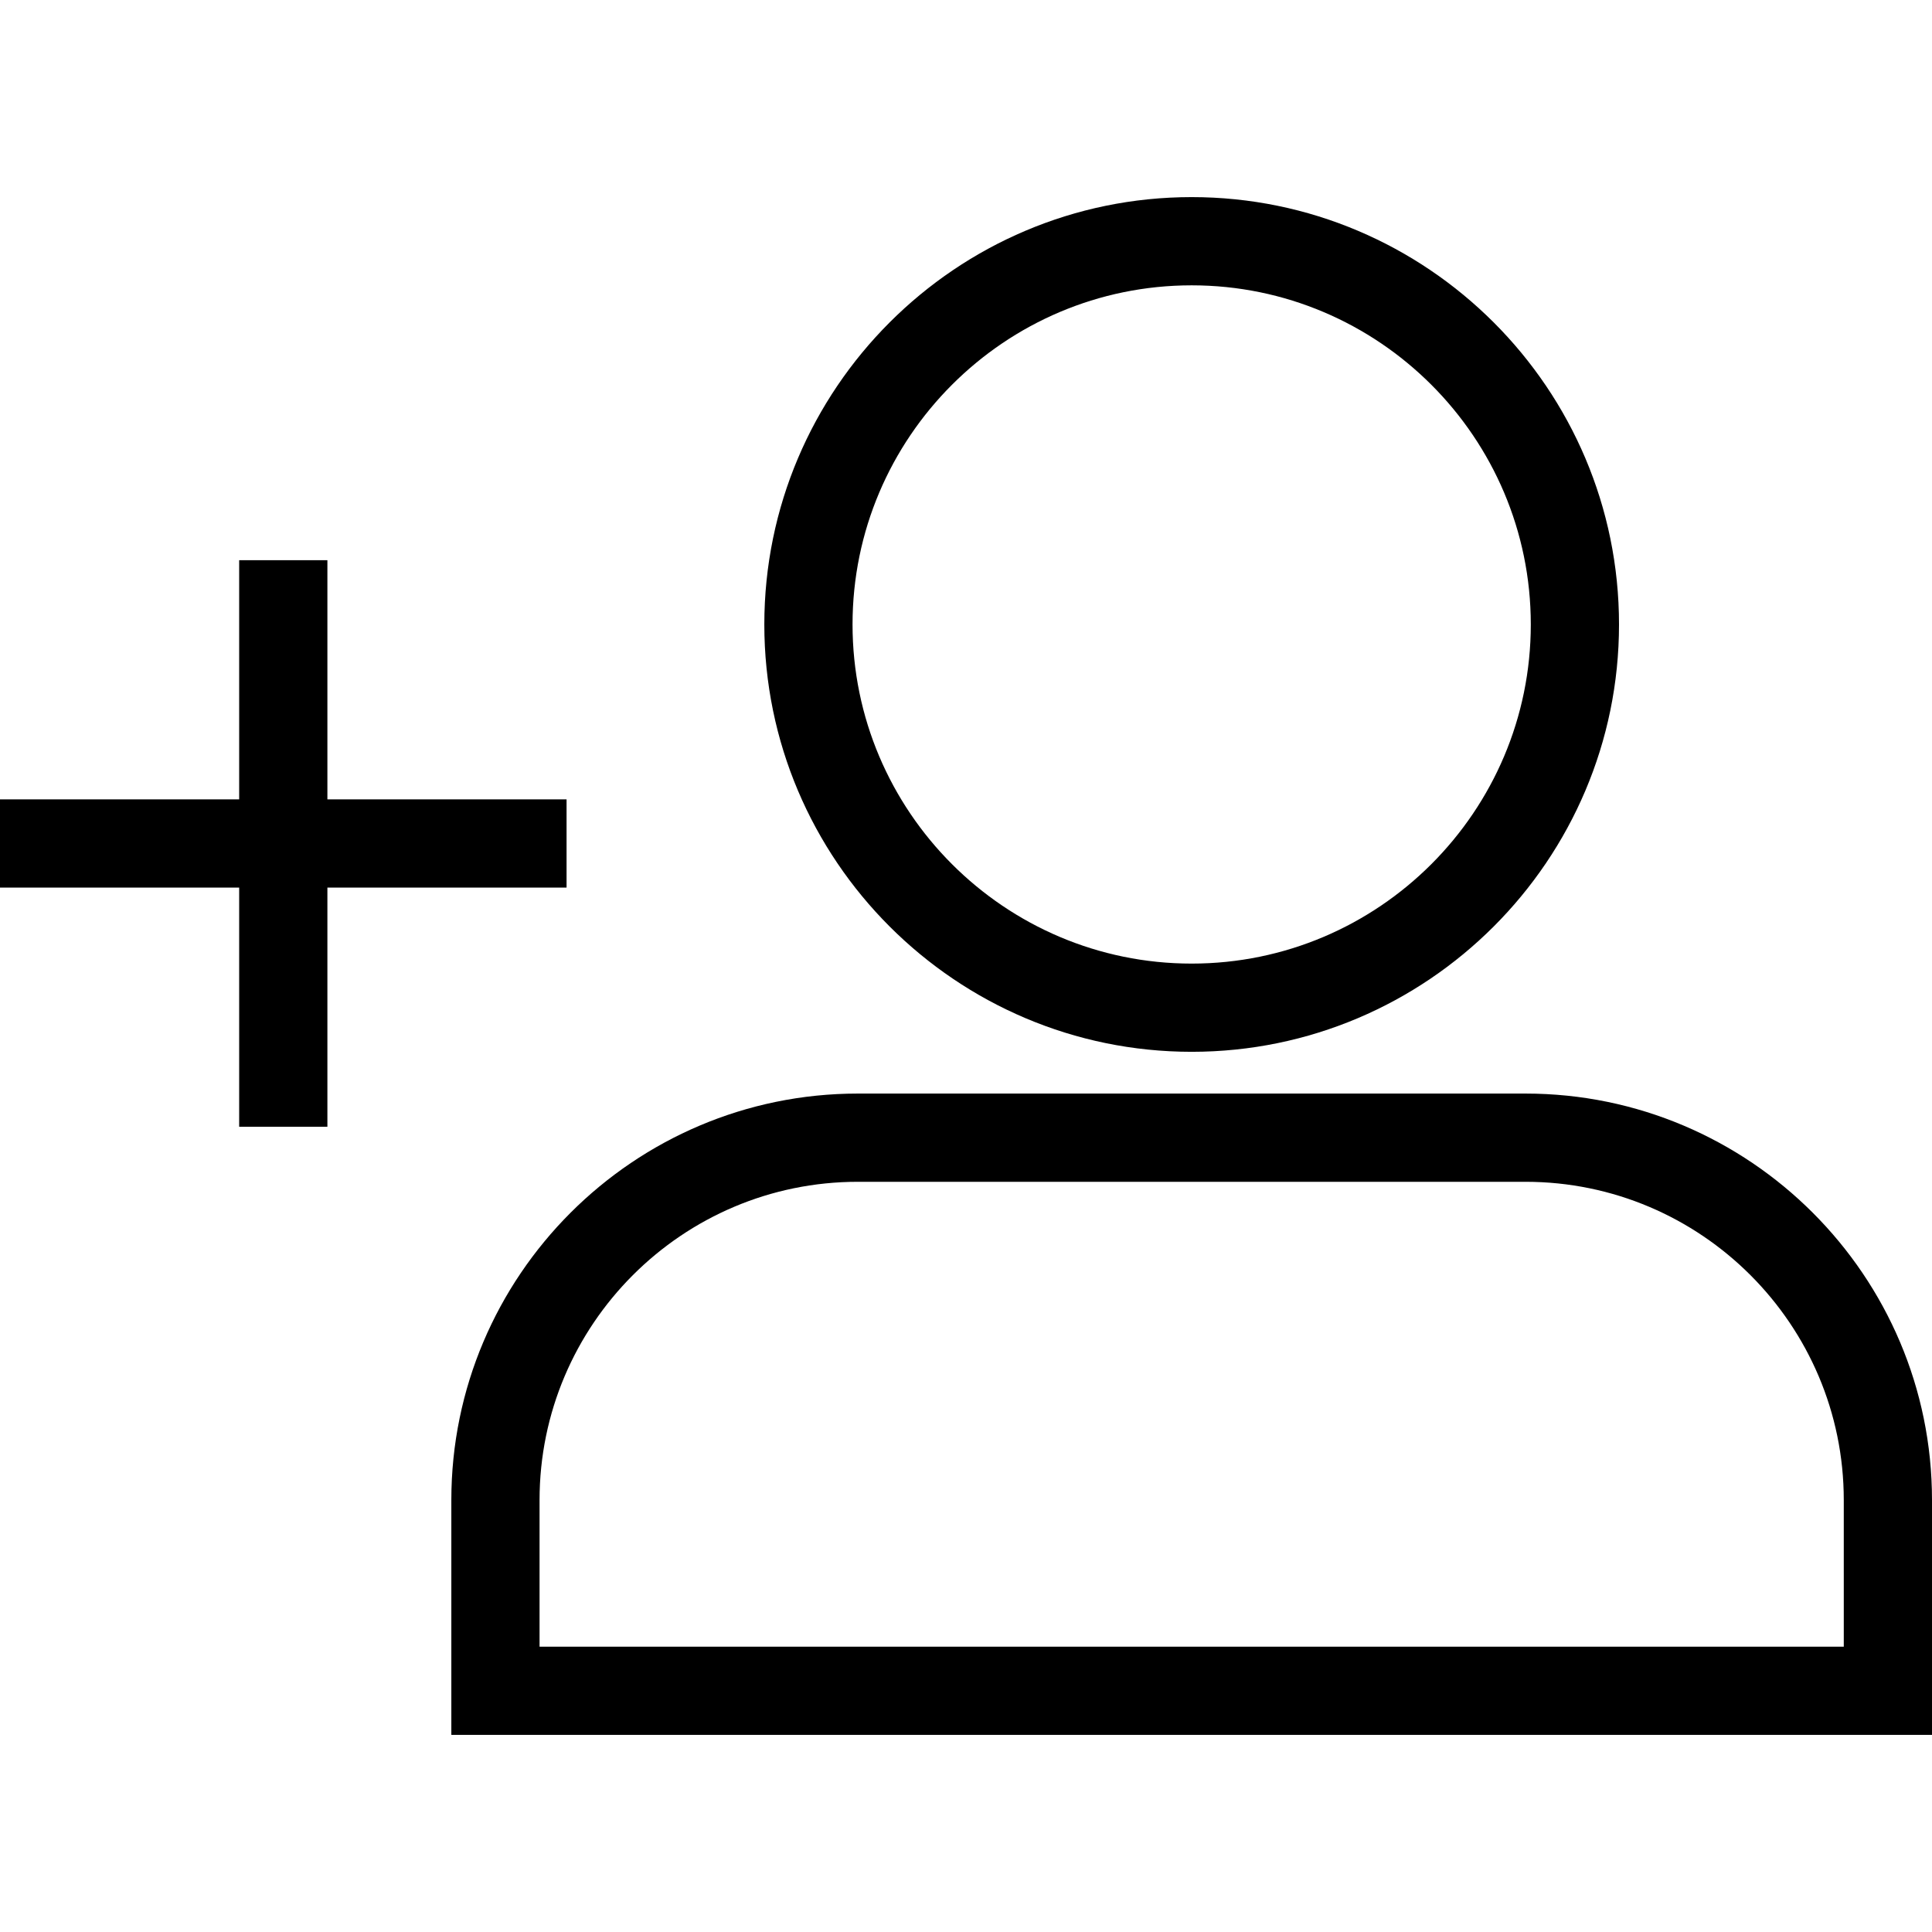
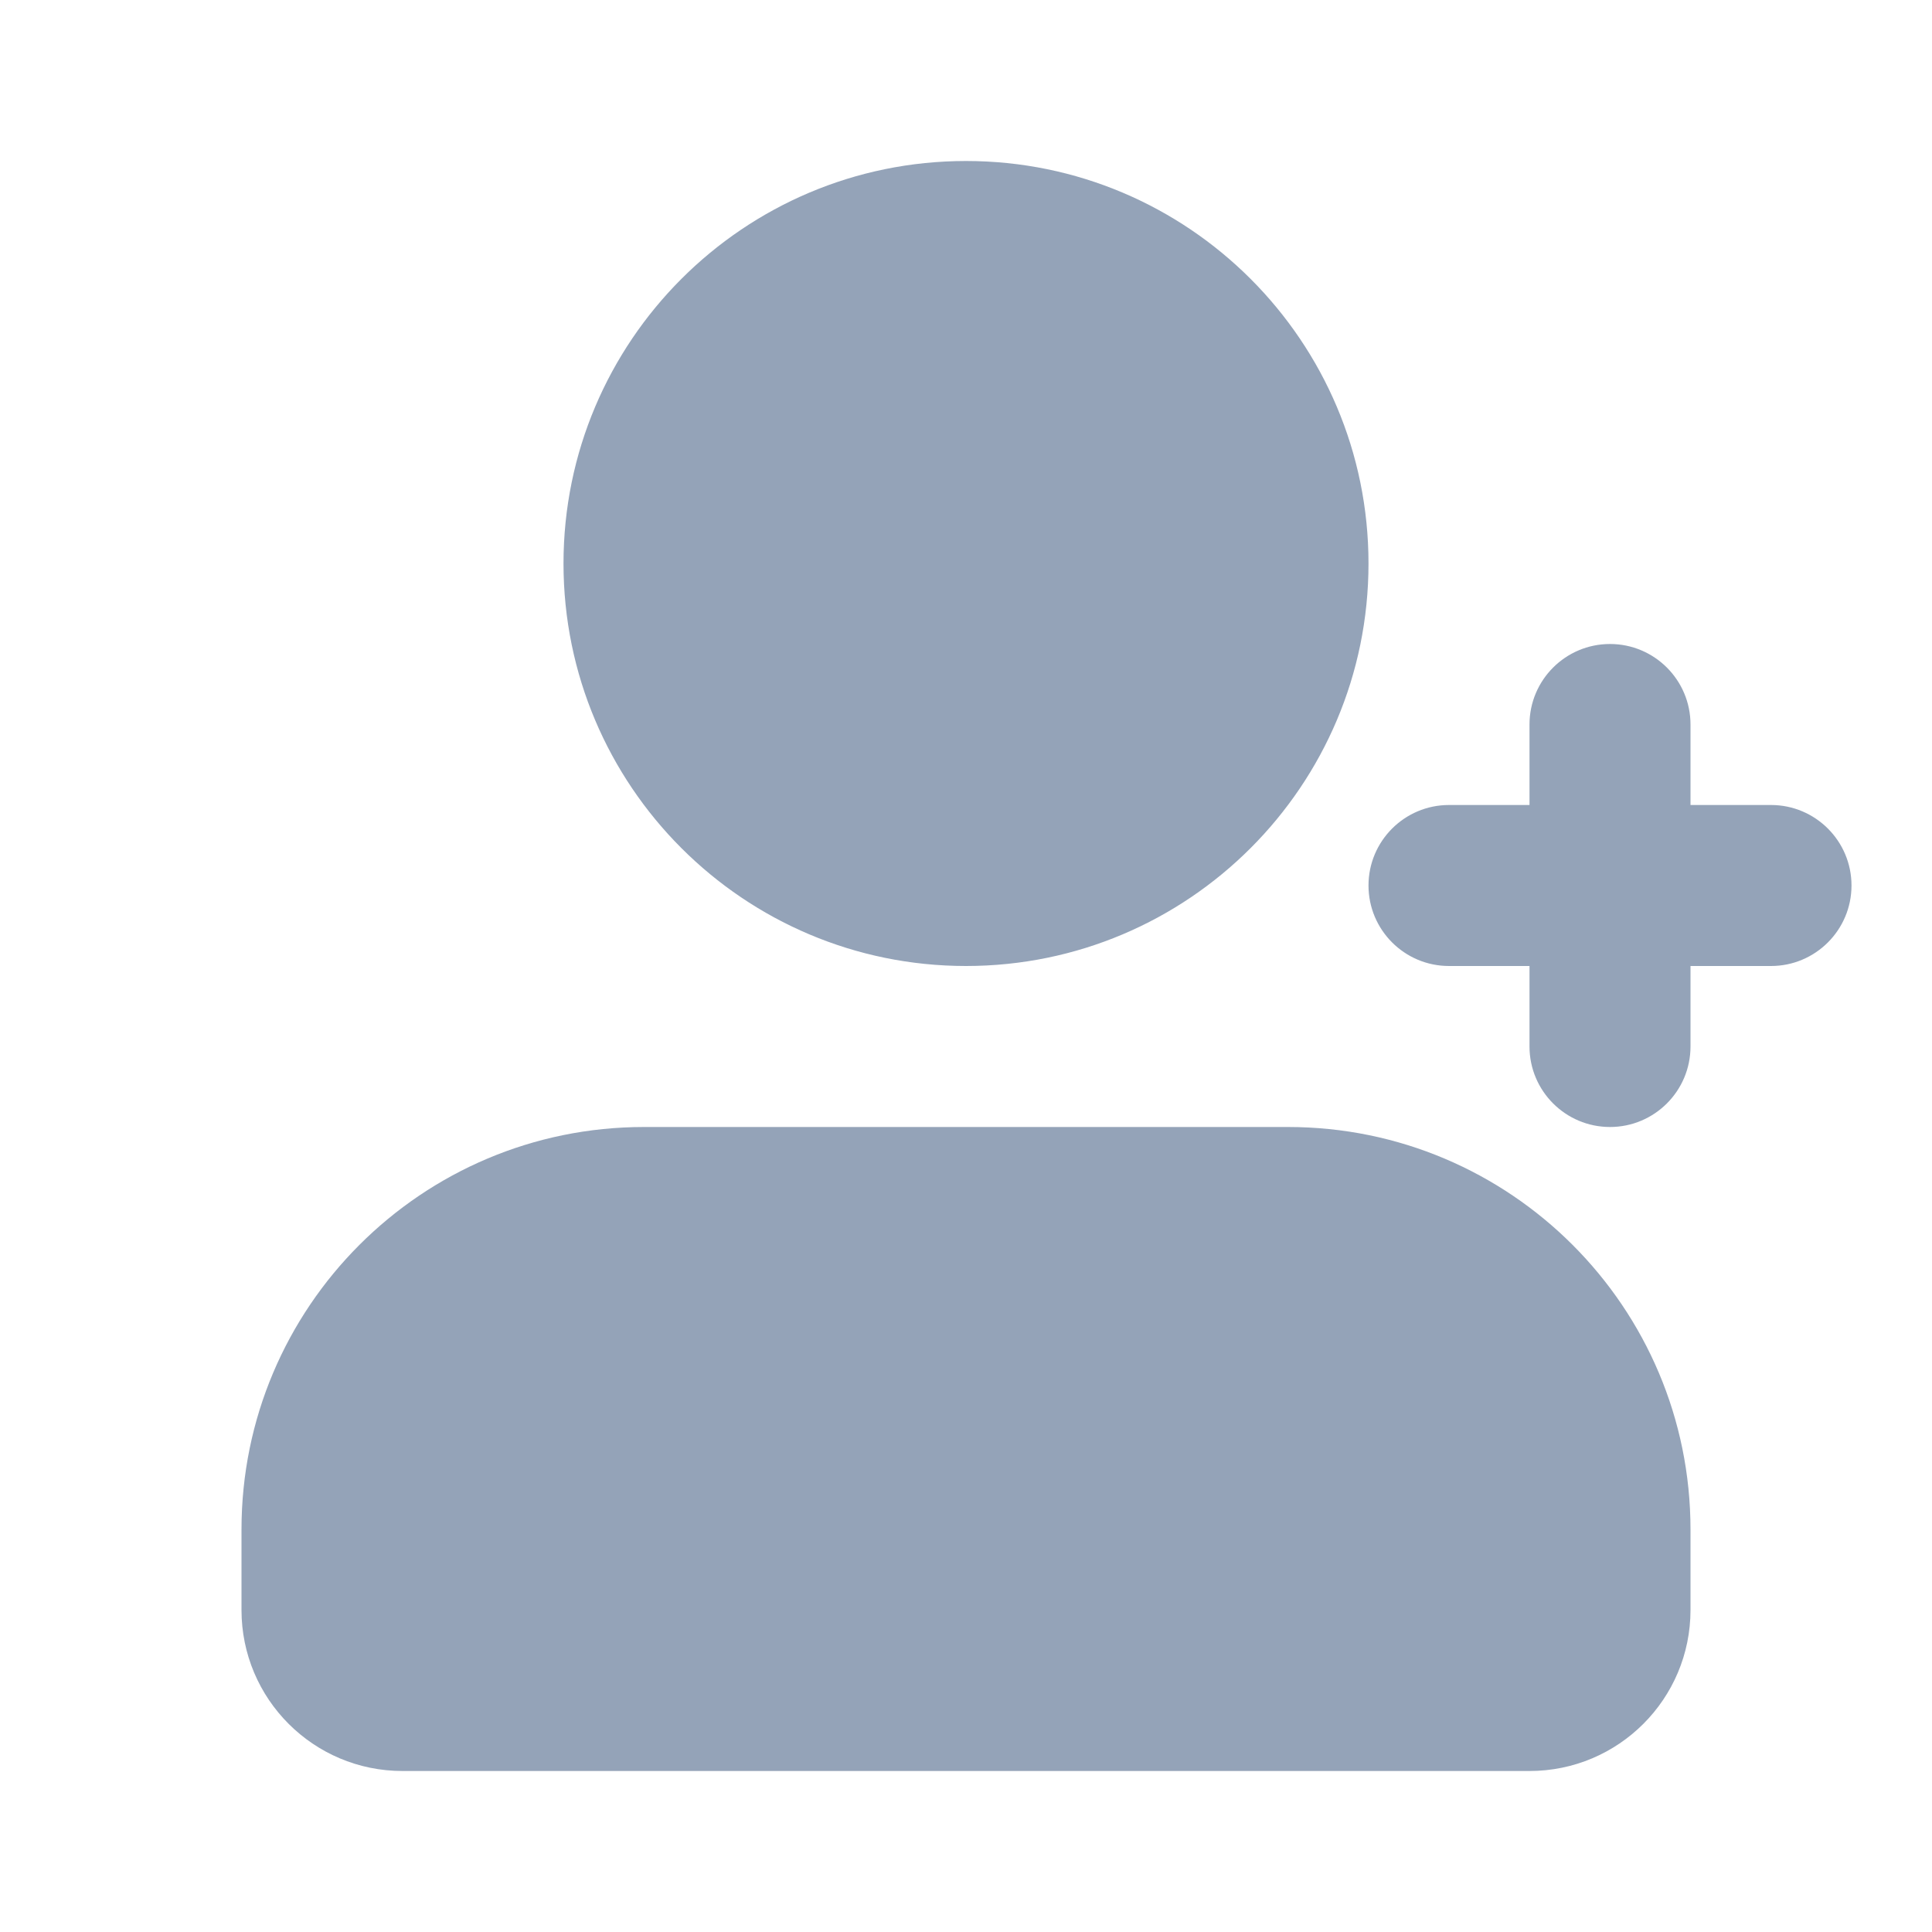
- <svg xmlns="http://www.w3.org/2000/svg" fill="#000000" height="800px" width="800px" version="1.1" id="Capa_1" viewBox="0 0 328.5 328.5" xml:space="preserve">
-   <g>
-     <g>
-       <polygon points="96.333,150.918 96.333,135.918 55.667,135.918 55.667,95.251 40.667,95.251 40.667,135.918 0,135.918 0,150.918     40.667,150.918 40.667,191.583 55.667,191.583 55.667,150.918   " />
-       <path d="M259.383,185.941H145.858c-38.111,0-69.117,31.006-69.117,69.117v39.928H328.5v-39.928    C328.5,216.948,297.494,185.941,259.383,185.941z M313.5,279.987H91.741v-24.928c0-29.84,24.276-54.117,54.117-54.117h113.524    c29.84,0,54.117,24.277,54.117,54.117L313.5,279.987L313.5,279.987z" />
-       <path d="M202.621,178.84c40.066,0,72.662-32.597,72.662-72.663s-32.596-72.663-72.662-72.663s-72.663,32.596-72.663,72.663    S162.555,178.84,202.621,178.84z M202.621,48.515c31.795,0,57.662,25.867,57.662,57.663s-25.867,57.663-57.662,57.663    c-31.796,0-57.663-25.868-57.663-57.663S170.825,48.515,202.621,48.515z" />
+ <svg xmlns="http://www.w3.org/2000/svg" width="256px" height="256px" viewBox="0 0 24 24" version="1.1" fill="#000000">
+   <g id="SVGRepo_bgCarrier" stroke-width="0" />
+   <g id="SVGRepo_tracerCarrier" stroke-linecap="round" stroke-linejoin="round" />
+   <g id="SVGRepo_iconCarrier">
+     <g id="页面-1" stroke="none" stroke-width="1" fill="none" fill-rule="evenodd">
+       <g id="User" transform="translate(-336, -48)" fill-rule="nonzero">
+         <g id="user_add_fill" transform="translate(336, 48)">
+           <path d="M24,0 L24,24 L0,24 L0,0 L24,0 Z M12.593,23.258 L12.582,23.26 L12.511,23.295 L12.492,23.299 L12.492,23.299 L12.477,23.295 L12.406,23.26 C12.396,23.256 12.387,23.259 12.382,23.265 L12.378,23.276 L12.361,23.703 L12.366,23.723 L12.377,23.736 L12.48,23.81 L12.495,23.814 L12.495,23.814 L12.507,23.81 L12.611,23.736 L12.623,23.72 L12.623,23.72 L12.627,23.703 L12.61,23.276 C12.608,23.266 12.601,23.259 12.593,23.258 L12.593,23.258 Z M12.858,23.145 L12.845,23.147 L12.66,23.24 L12.65,23.25 L12.65,23.25 L12.647,23.261 L12.665,23.691 L12.67,23.703 L12.67,23.703 L12.678,23.71 L12.879,23.803 C12.891,23.807 12.902,23.803 12.908,23.795 L12.912,23.781 L12.878,23.167 C12.875,23.155 12.867,23.147 12.858,23.145 L12.858,23.145 Z M12.143,23.147 C12.133,23.142 12.122,23.145 12.116,23.153 L12.11,23.167 L12.076,23.781 C12.075,23.793 12.083,23.802 12.093,23.805 L12.108,23.803 L12.309,23.71 L12.319,23.702 L12.319,23.702 L12.323,23.691 L12.34,23.261 L12.337,23.249 L12.337,23.249 L12.328,23.24 L12.143,23.147 Z" id="MingCute" fill-rule="nonzero"> </path>
+           <path d="M16,14 C18.761,14 21,16.239 21,19 L21,20 C21,21.105 20.105,22 19,22 L5,22 C3.895,22 3,21.105 3,20 L3,19 C3,16.239 5.239,14 8,14 L16,14 Z M20,8 C20.552,8 21,8.448 21,9 L21,10 L22,10 C22.552,10 23,10.448 23,11 C23,11.552 22.552,12 22,12 L21,12 L21,13 C21,13.552 20.552,14 20,14 C19.448,14 19,13.552 19,13 L19,12 L18,12 C17.448,12 17,11.552 17,11 C17,10.448 17.448,10 18,10 L19,10 L19,9 C19,8.448 19.448,8 20,8 Z M12,2 C14.761,2 17,4.239 17,7 C17,9.761 14.761,12 12,12 C9.239,12 7,9.761 7,7 C7,4.239 9.239,2 12,2 Z" id="形状" fill="#94a3b8"> </path>
+         </g>
+       </g>
    </g>
-     <g>
- 	</g>
-     <g>
- 	</g>
-     <g>
- 	</g>
-     <g>
- 	</g>
-     <g>
- 	</g>
-     <g>
- 	</g>
-     <g>
- 	</g>
-     <g>
- 	</g>
-     <g>
- 	</g>
-     <g>
- 	</g>
-     <g>
- 	</g>
-     <g>
- 	</g>
-     <g>
- 	</g>
-     <g>
- 	</g>
-     <g>
- 	</g>
  </g>
</svg>
